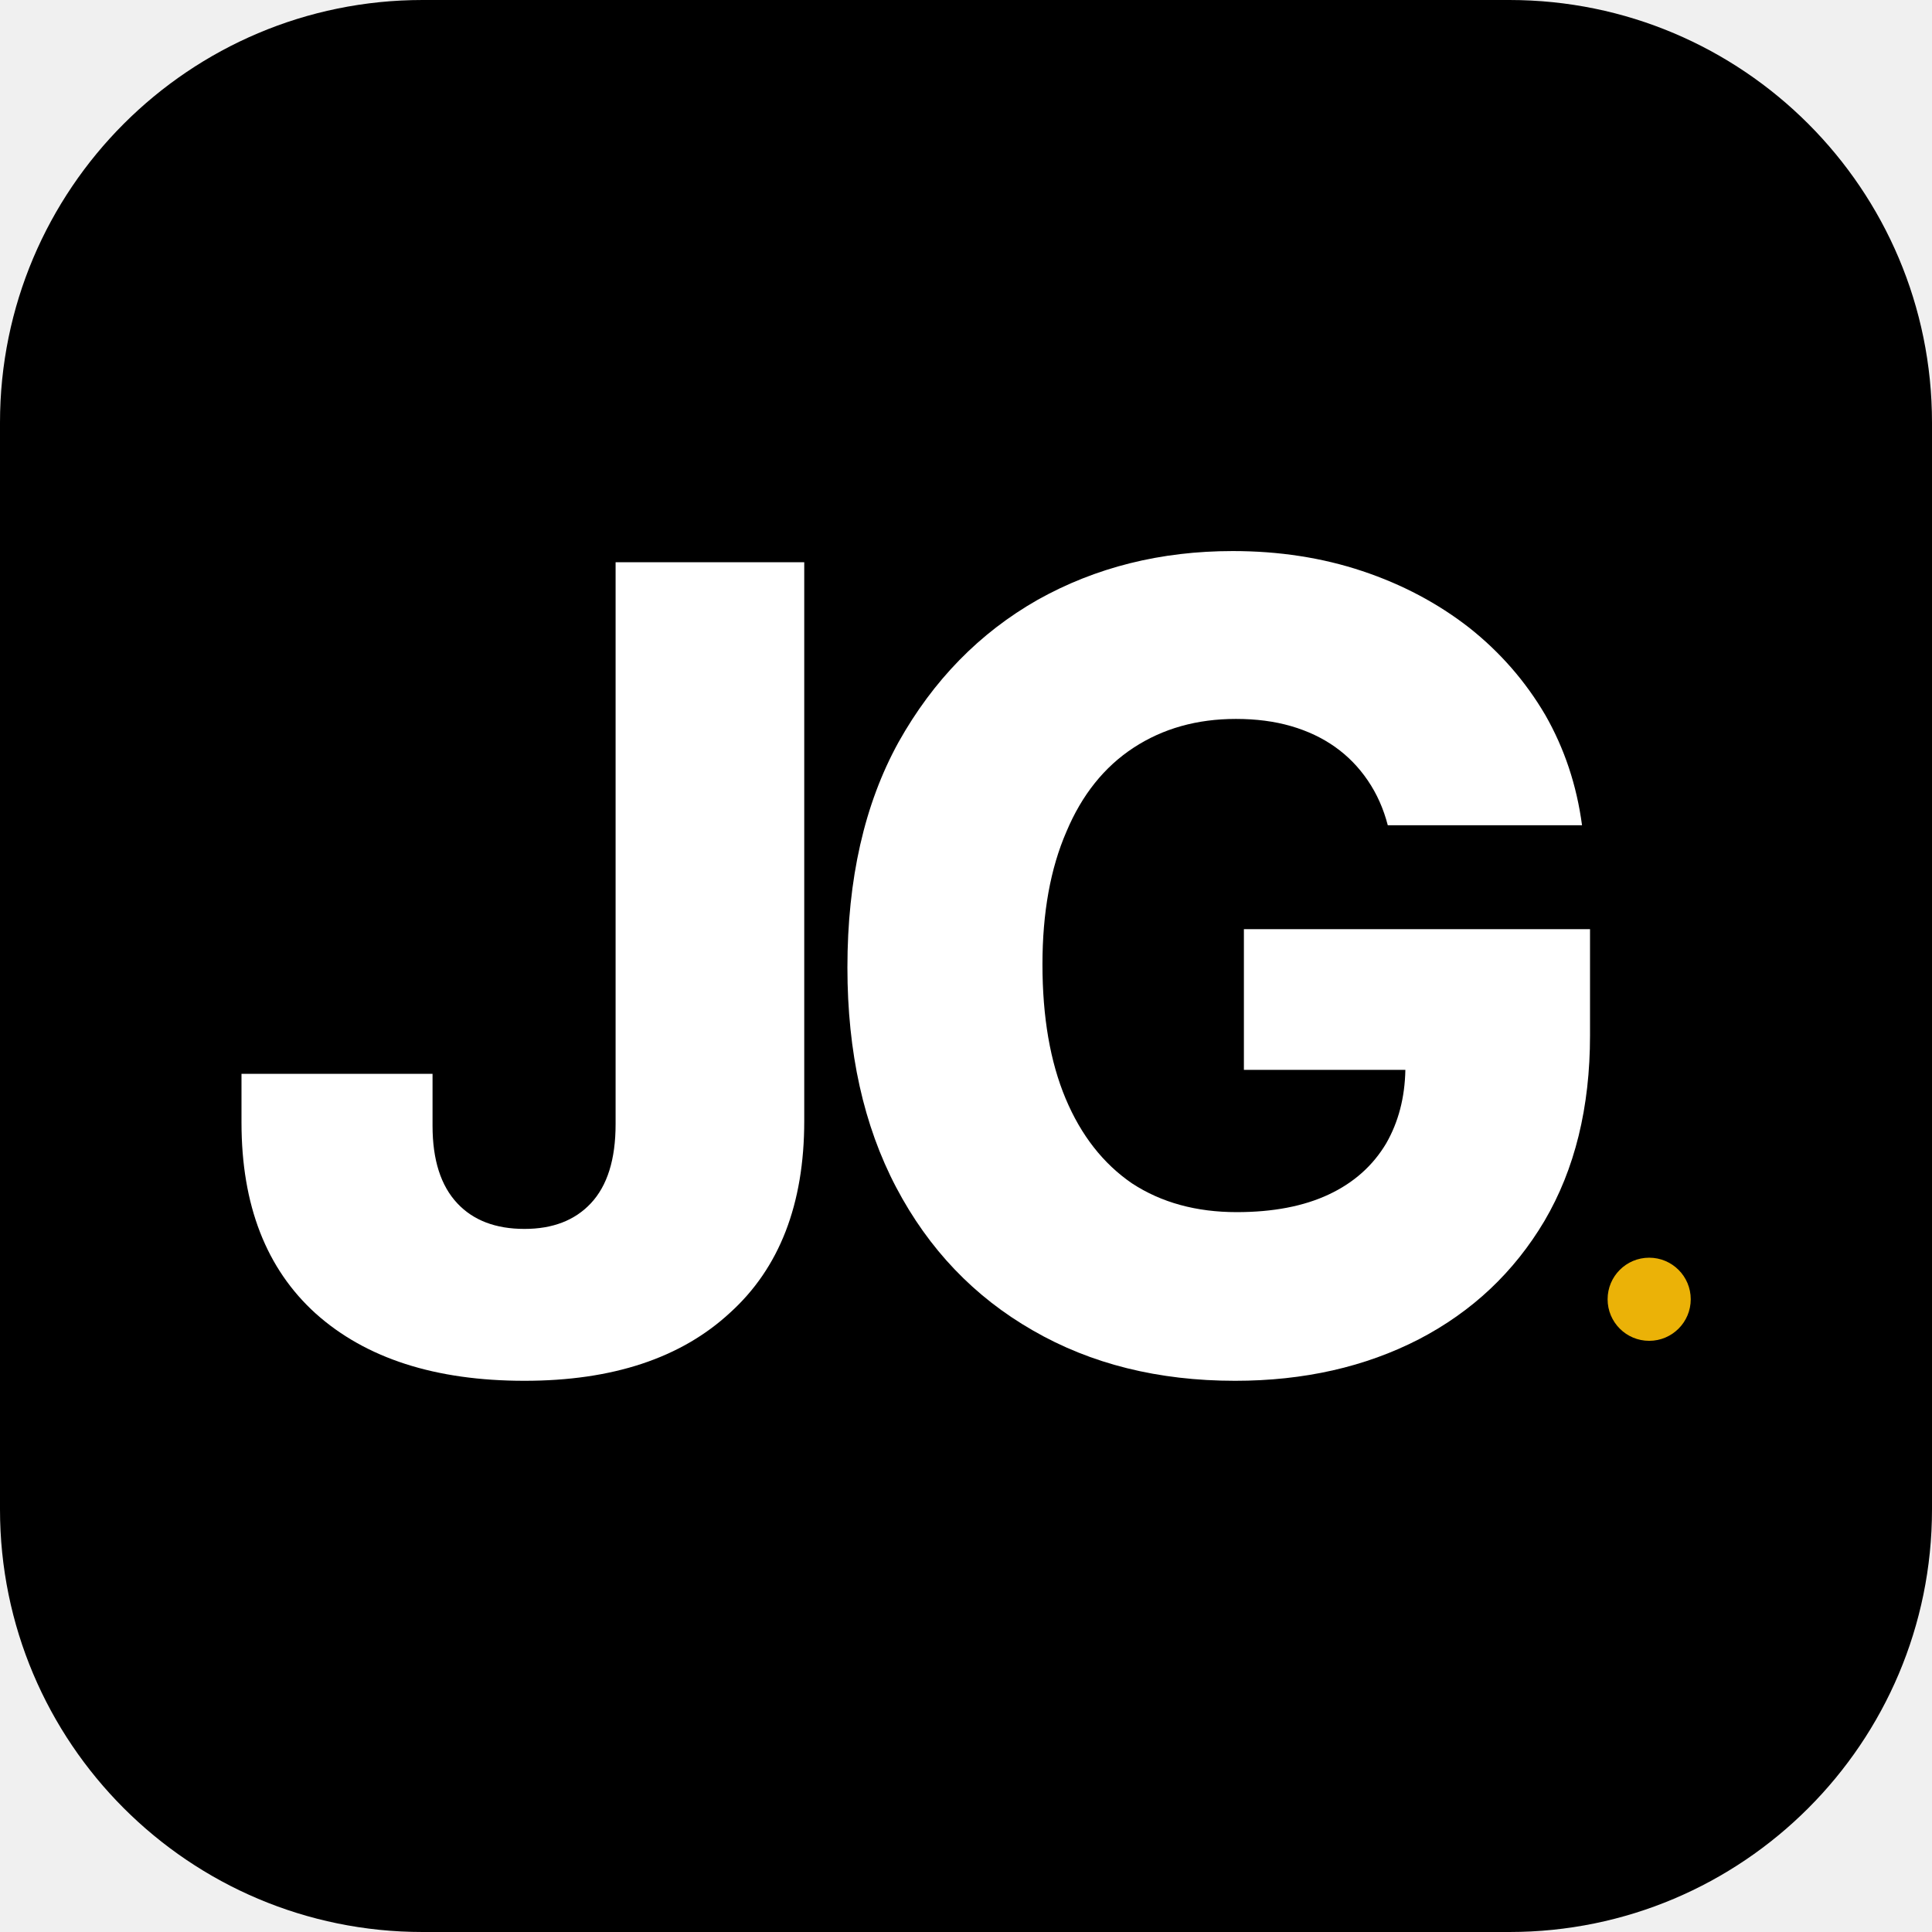
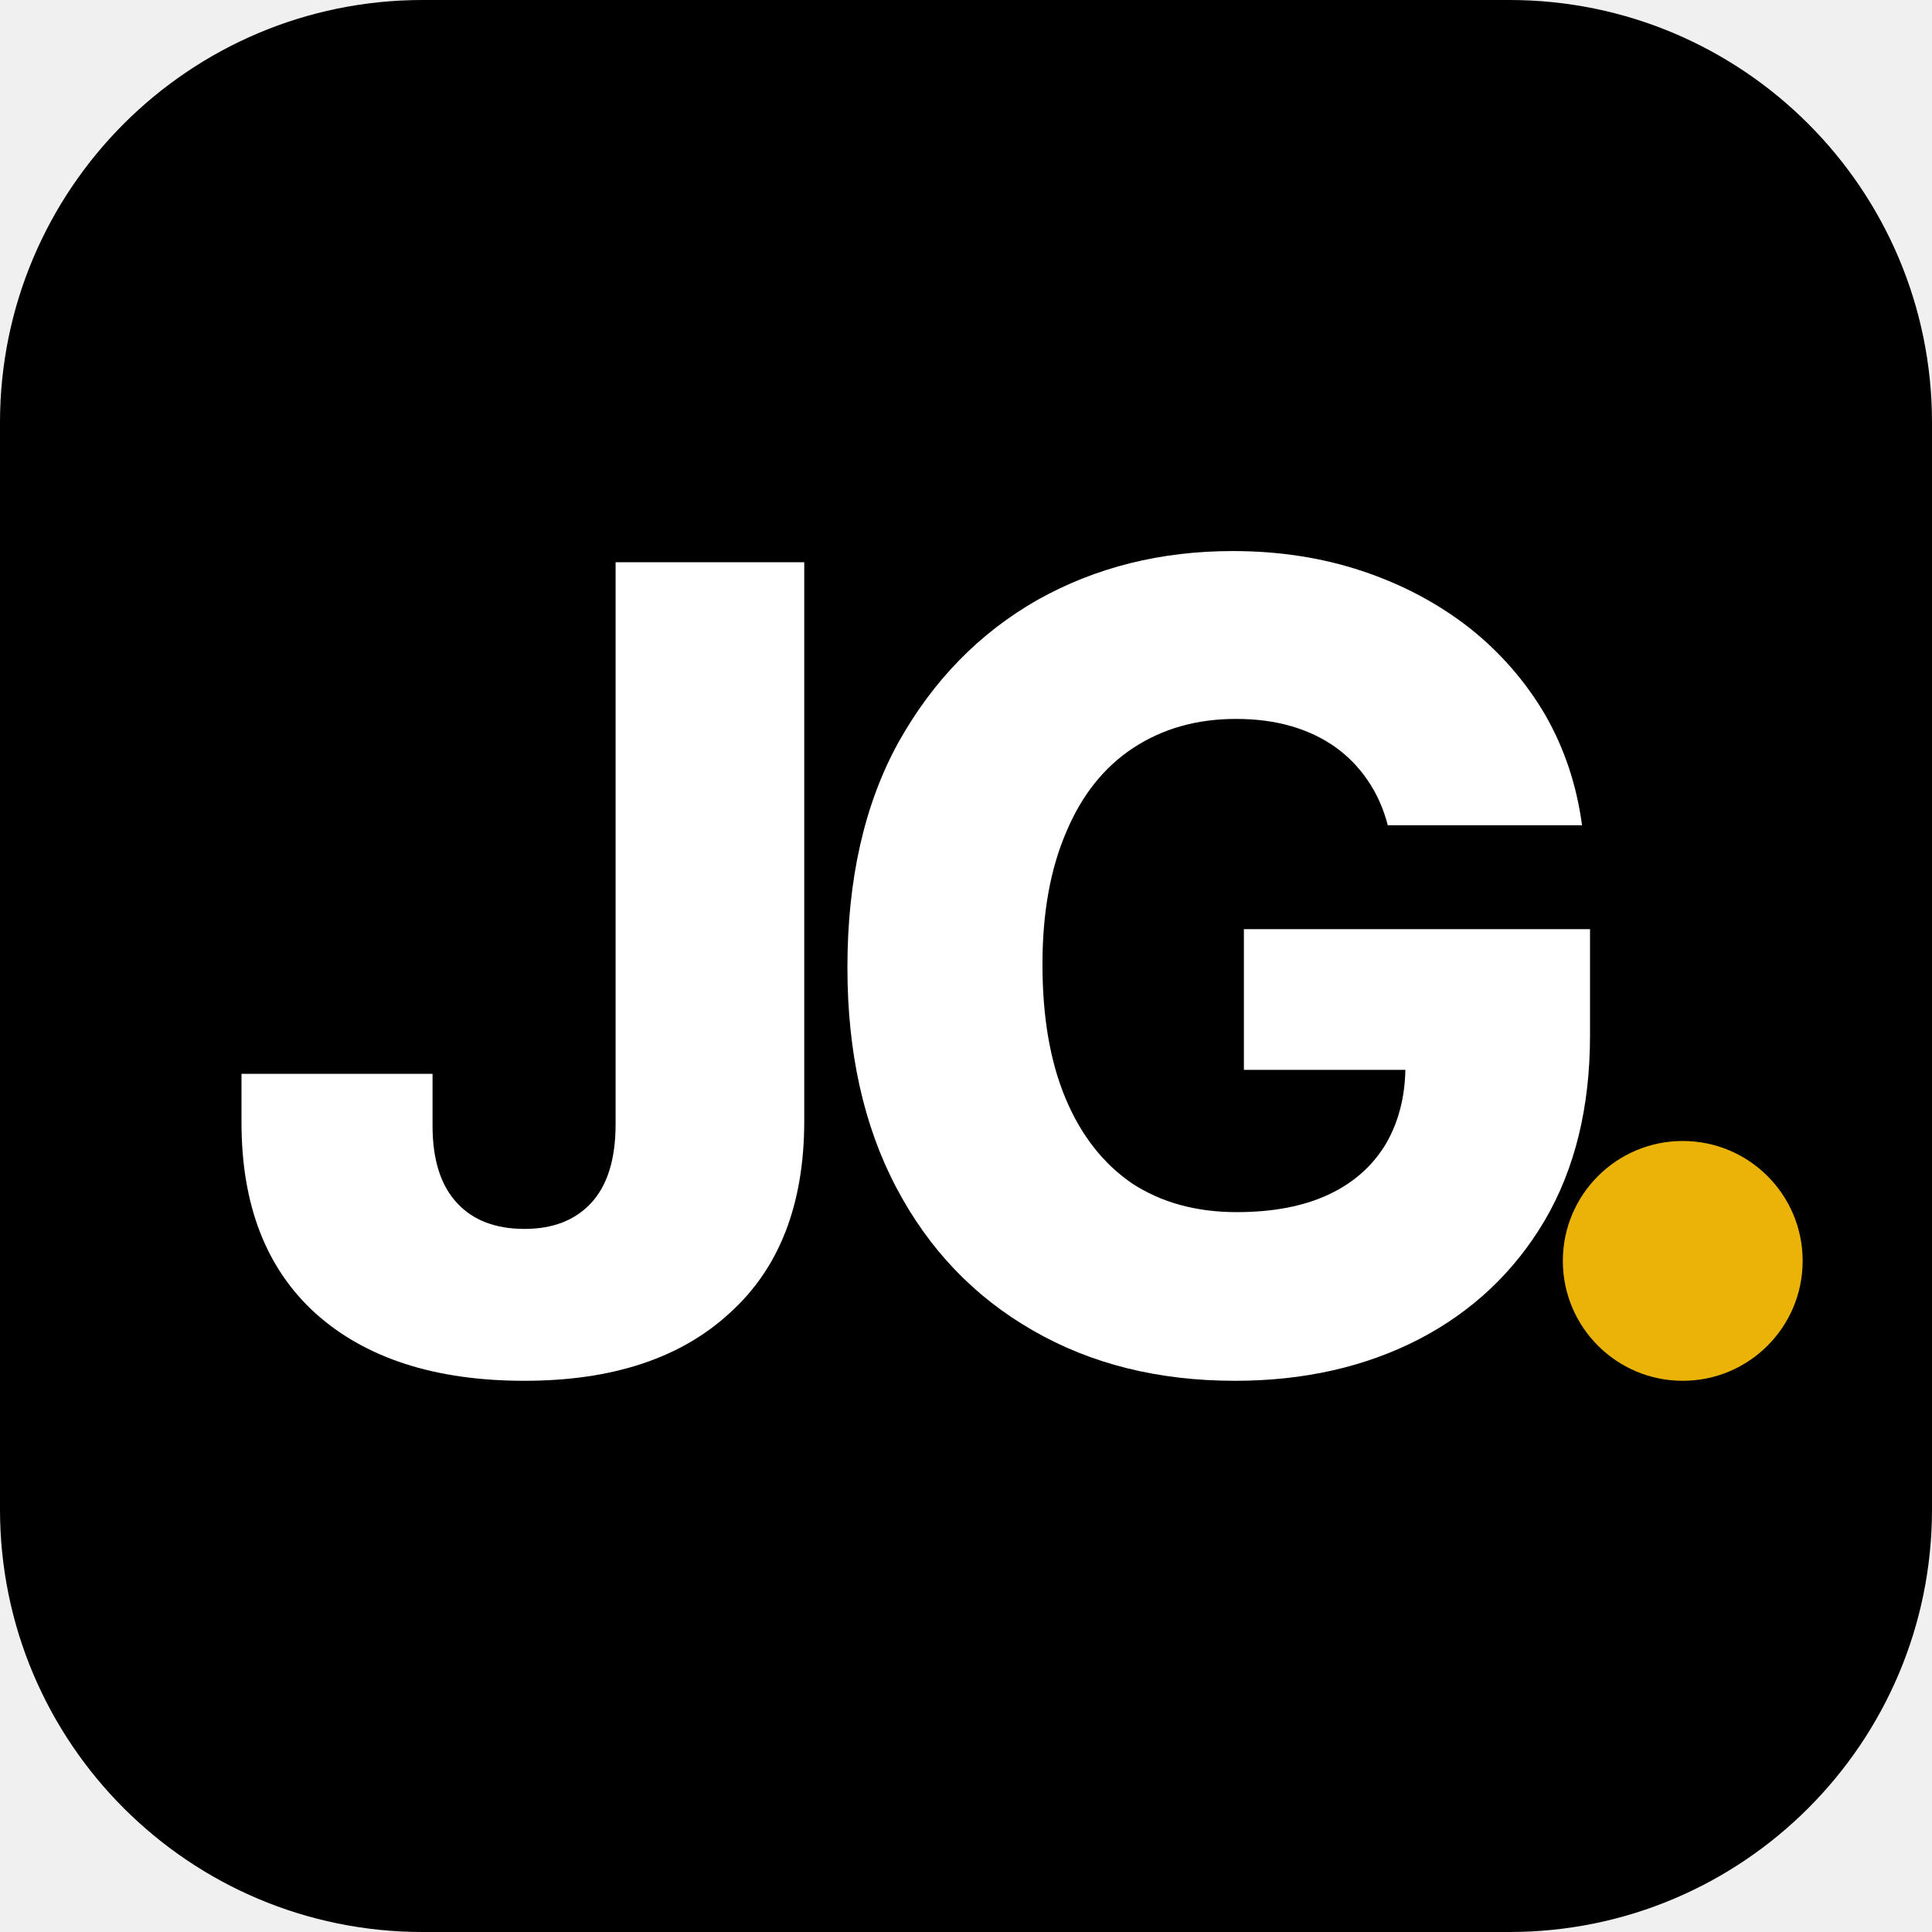
<svg xmlns="http://www.w3.org/2000/svg" viewBox="0 0 64 64">
  <rect width="64" height="64" rx="14" fill="#000" />
  <g transform="translate(7.02 45.37) scale(0.02648)">
    <path fill="#fff" d="M 391 14 L 391 14 Q 224 14 130 -70 Q 37 -154 37 -309 L 37 -309 L 37 -370 L 276 -370 L 276 -305 Q 276 -241 307 -208 Q 337 -176 391 -176 L 391 -176 Q 444 -176 474 -208 Q 505 -241 505 -307 L 505 -307 L 505 -1010 L 741 -1010 L 741 -311 Q 741 -155 648 -71 Q 556 14 391 14 Z" />
    <path fill="#fff" d="M 1280 14 L 1280 14 Q 1136 14 1027 -49 Q 917 -112 856 -228 Q 795 -344 795 -503 L 795 -503 Q 795 -669 859 -785 Q 924 -901 1033 -963 Q 1142 -1024 1277 -1024 L 1277 -1024 Q 1364 -1024 1439 -999 Q 1514 -974 1573 -928 Q 1631 -882 1668 -819 Q 1704 -756 1714 -681 L 1714 -681 L 1471 -681 Q 1463 -712 1446 -737 Q 1429 -762 1405 -779 Q 1381 -796 1350 -805 Q 1319 -814 1281 -814 L 1281 -814 Q 1208 -814 1153 -778 Q 1098 -742 1069 -673 Q 1039 -604 1039 -507 L 1039 -507 Q 1039 -408 1068 -339 Q 1097 -270 1151 -233 Q 1206 -197 1282 -197 L 1282 -197 Q 1350 -197 1397 -219 Q 1444 -241 1469 -283 L 1469 -283 Q 1492 -323 1493 -375 L 1493 -375 L 1291 -375 L 1291 -551 L 1724 -551 L 1724 -418 Q 1724 -283 1667 -186 Q 1610 -90 1510 -38 Q 1409 14 1280 14 Z" />
-     <circle cx="1798" cy="-88" r="52" fill="#ebb207" />
+     <circle cx="1840" cy="-136" r="150" fill="#ebb207" />
  </g>
</svg>
